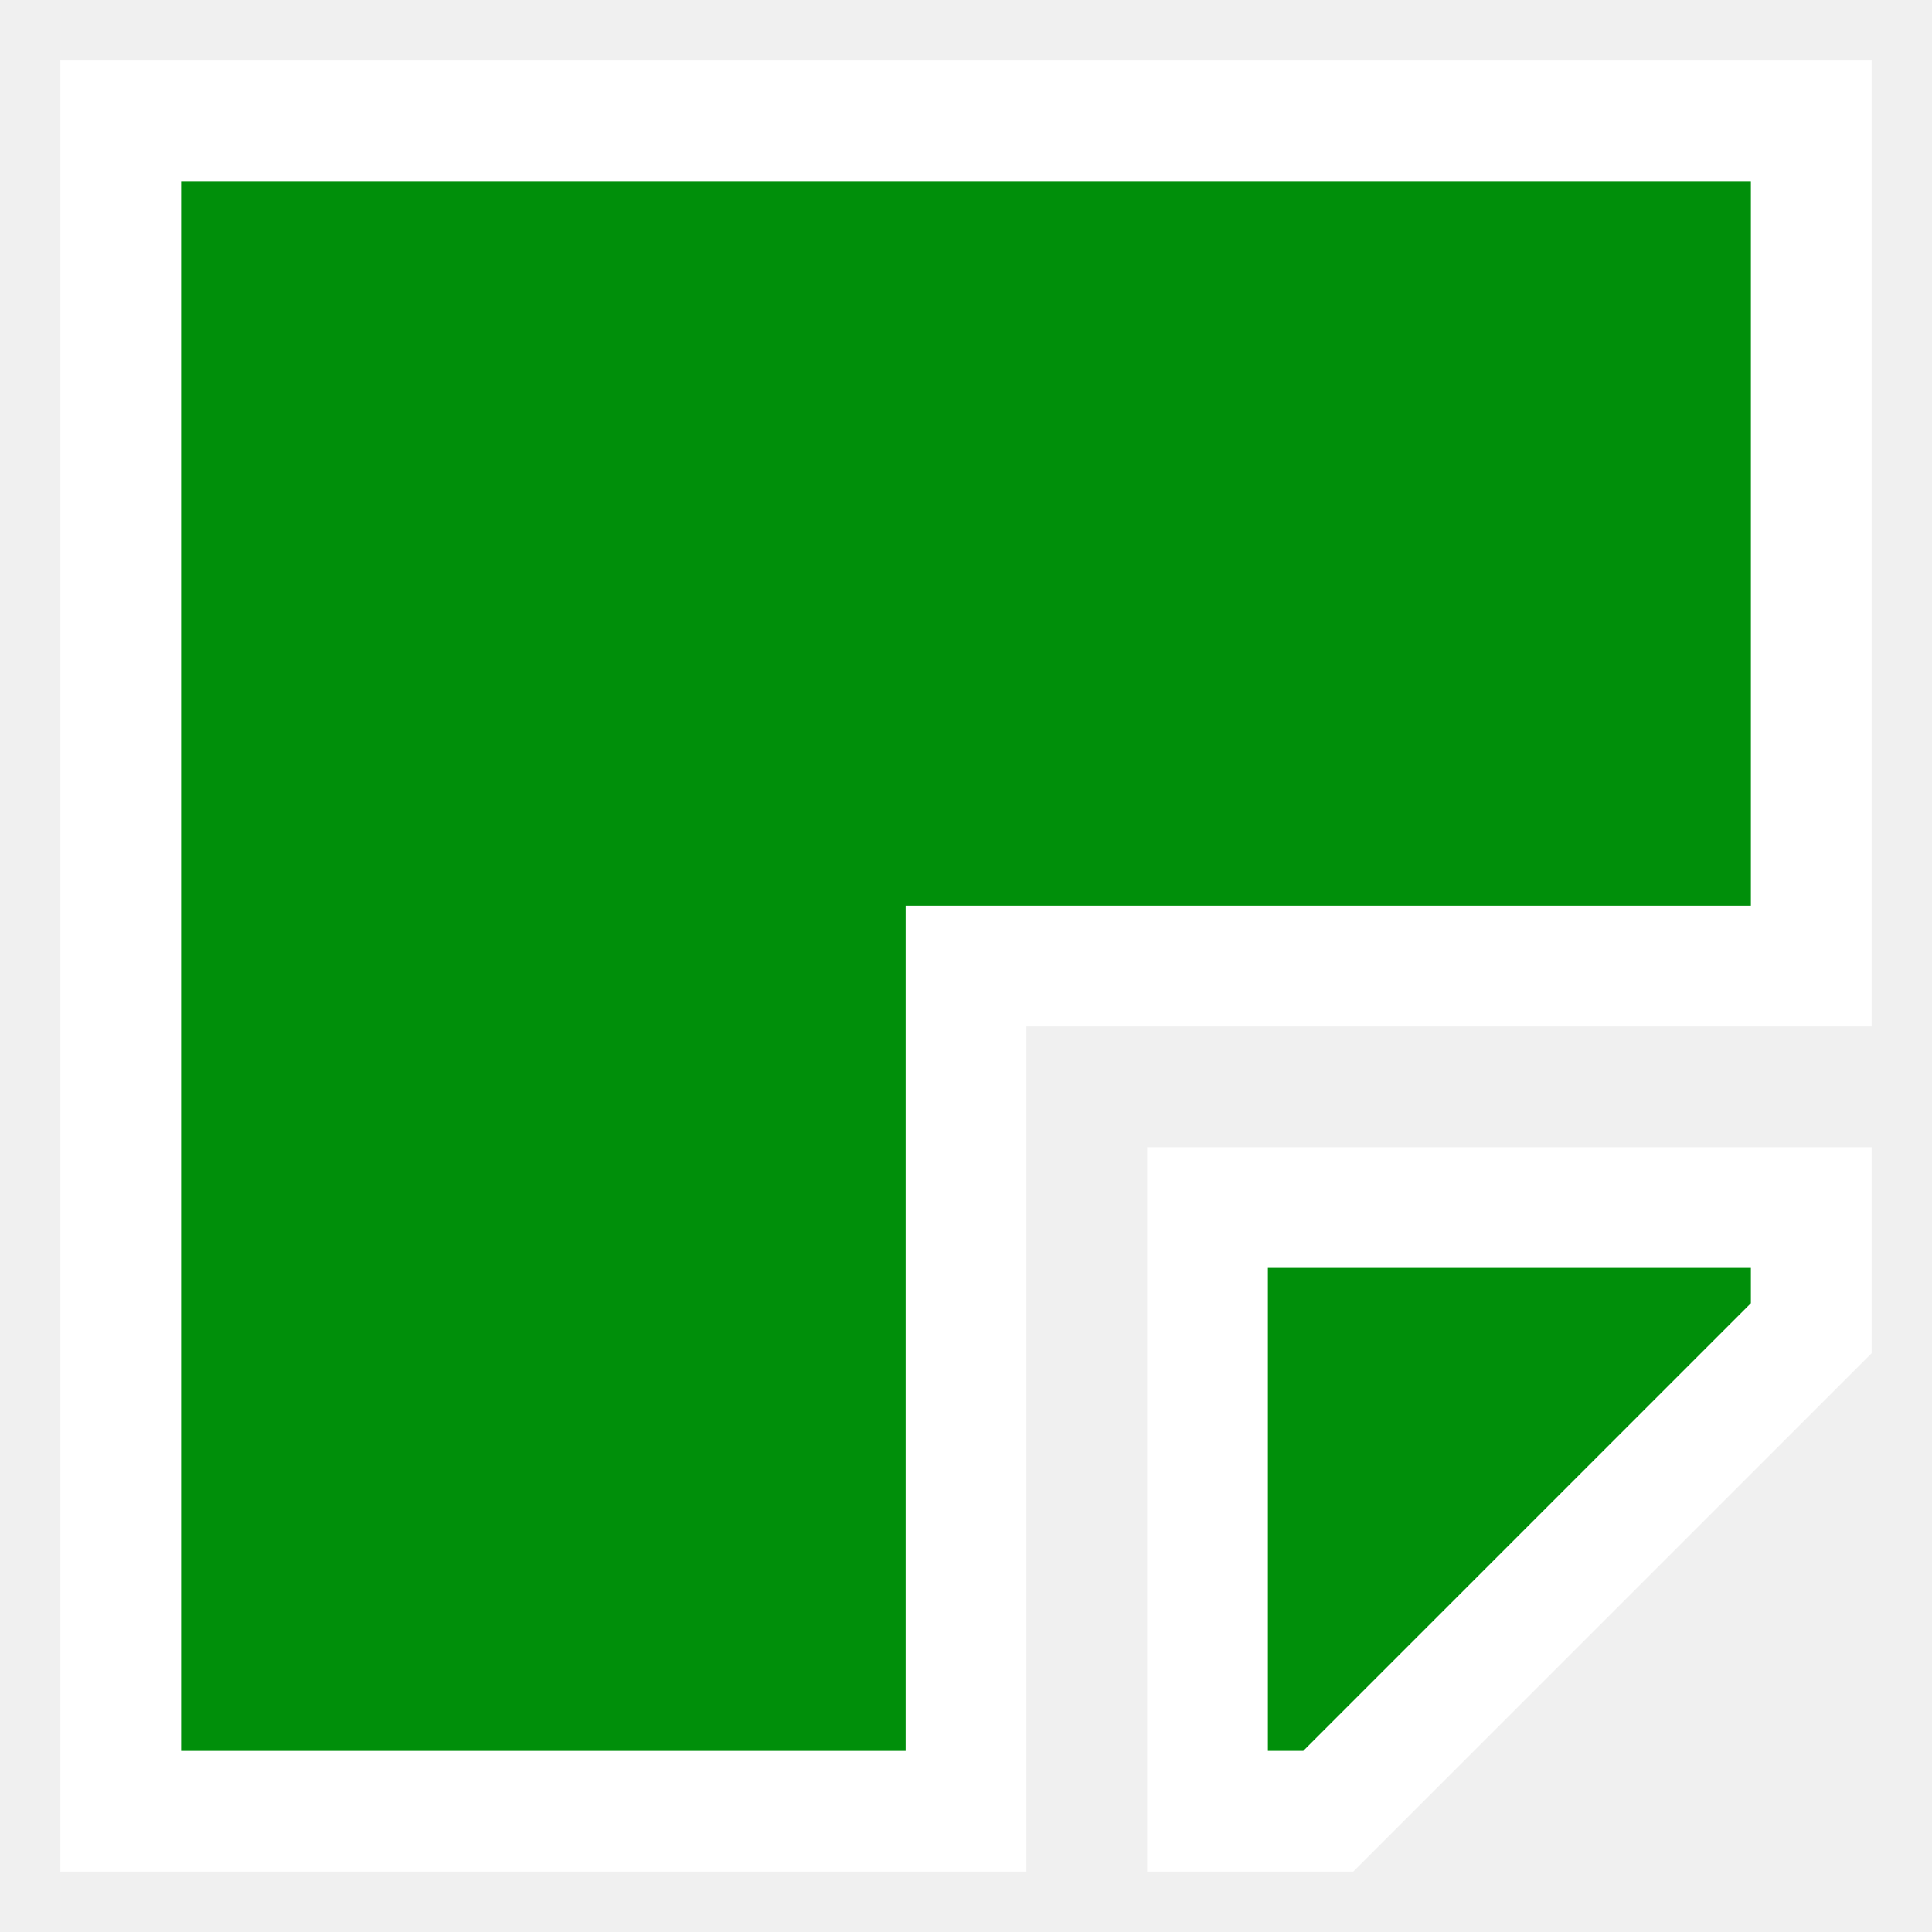
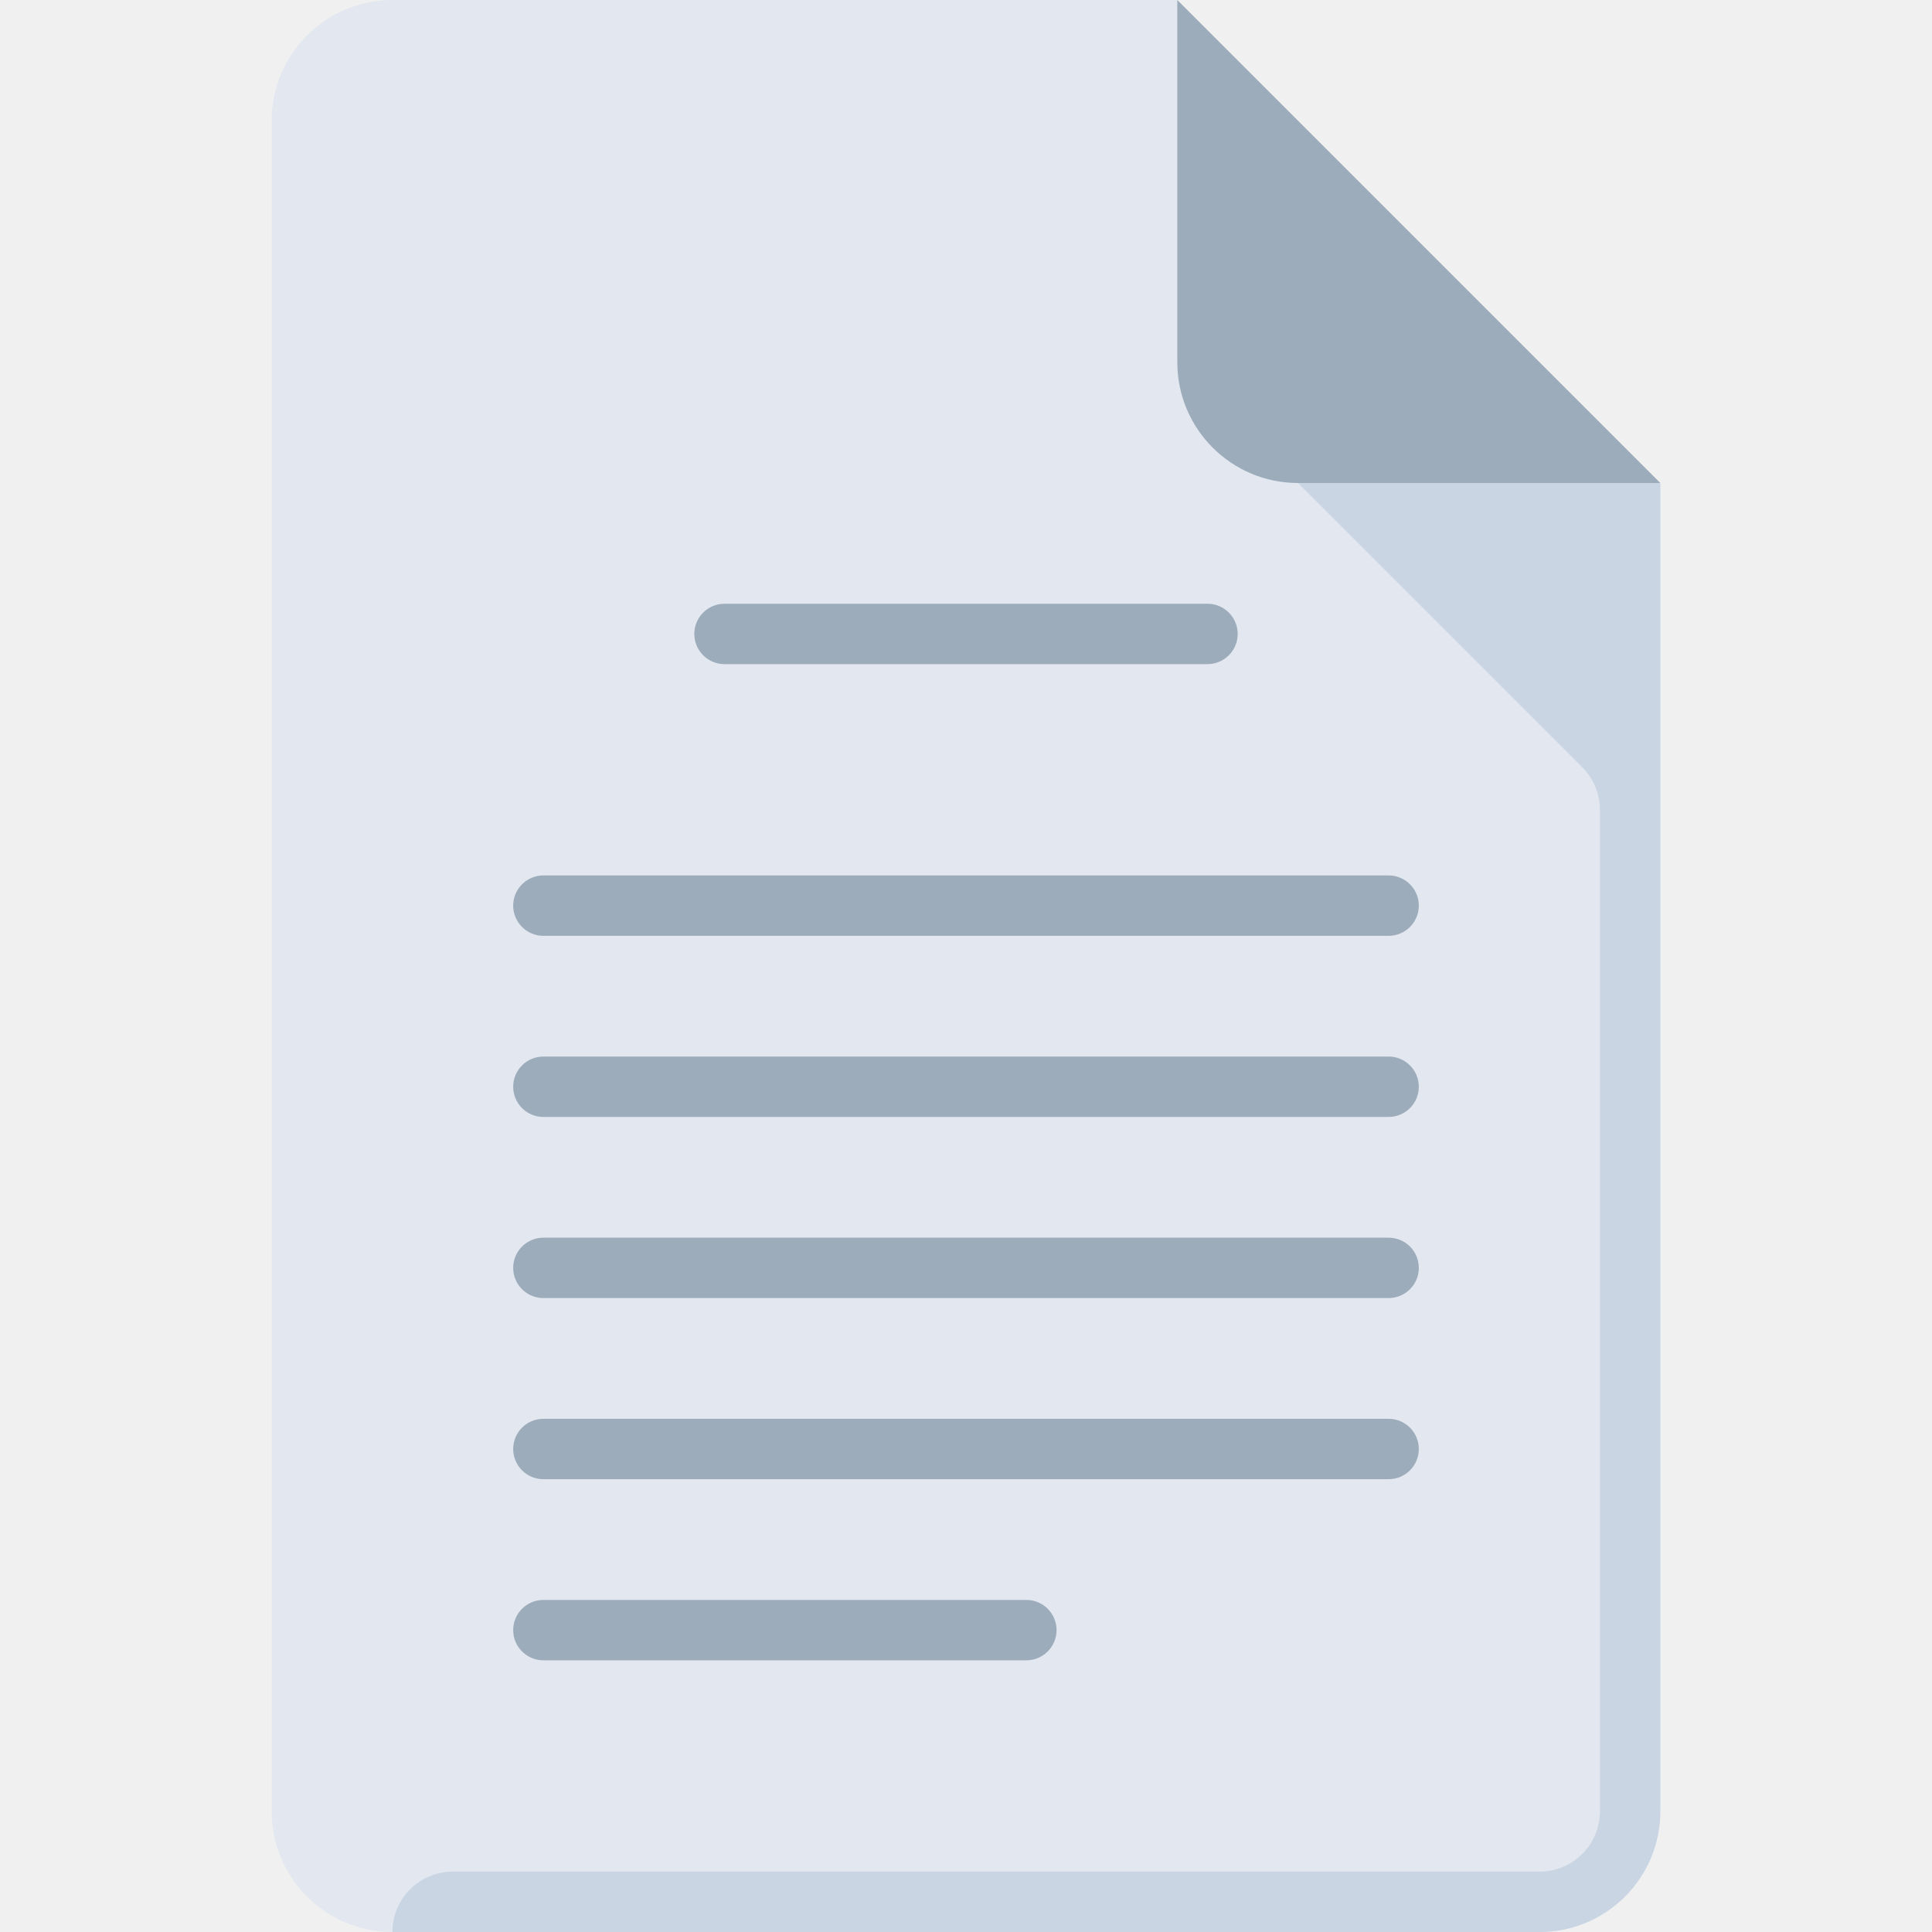
- <svg xmlns="http://www.w3.org/2000/svg" width="800px" height="800px" viewBox="0 0 16 16" fill="none" stroke="#ffffff">
+ <svg xmlns="http://www.w3.org/2000/svg" height="200px" width="200px" version="1.1" id="Layer_1" viewBox="0 0 512 512" xml:space="preserve" fill="#000000">
  <g id="SVGRepo_bgCarrier" stroke-width="0" />
  <g id="SVGRepo_tracerCarrier" stroke-linecap="round" stroke-linejoin="round" />
  <g id="SVGRepo_iconCarrier">
-     <path d="M15 1H1V15H8V8H15V1Z" fill="#008f0a" />
-     <path d="M15 10H10V15H11L15 11V10Z" fill="#008f0a" />
+     <path style="fill:#E2E7F0;" d="M104,0C86.328,0,72,14.328,72,32v448c0,17.672,14.328,32,32,32h304c17.672,0,32-14.328,32-32V128 L312,0H104z" />
+     <g>
+       <path style="fill:#9DACBA;" d="M344,128h96L312,0v96C312,113.672,326.328,128,344,128z" />
+       <path style="fill:#9DACBA;" d="M192,160h128c4.416,0,8,3.584,8,8l0,0c0,4.416-3.584,8-8,8H192c-4.416,0-8-3.584-8-8l0,0 C184,163.584,187.584,160,192,160z" />
+       <path style="fill:#9DACBA;" d="M144,328h224c4.416,0,8,3.584,8,8l0,0c0,4.416-3.584,8-8,8H144c-4.416,0-8-3.584-8-8l0,0 C136,331.584,139.584,328,144,328z" />
+       <path style="fill:#9DACBA;" d="M144,424h128c4.416,0,8,3.584,8,8l0,0c0,4.416-3.584,8-8,8H144c-4.416,0-8-3.584-8-8l0,0 C136,427.584,139.584,424,144,424z" />
+       <path style="fill:#9DACBA;" d="M144,376h224c4.416,0,8,3.584,8,8l0,0c0,4.416-3.584,8-8,8H144c-4.416,0-8-3.584-8-8l0,0 C136,379.584,139.584,376,144,376z" />
+       <path style="fill:#9DACBA;" d="M144,280h224c4.416,0,8,3.584,8,8l0,0c0,4.416-3.584,8-8,8H144c-4.416,0-8-3.584-8-8l0,0 C136,283.584,139.584,280,144,280z" />
+       <path style="fill:#9DACBA;" d="M144,232h224c4.416,0,8,3.584,8,8l0,0c0,4.416-3.584,8-8,8H144c-4.416,0-8-3.584-8-8l0,0 C136,235.584,139.584,232,144,232z" />
+     </g>
+     <path style="fill:#C9D5E3;" d="M344,128l75.28,75.28c3.024,3.008,4.72,7.096,4.72,11.36V480c0,8.84-7.16,16-16,16H120 c-8.84,0-16,7.16-16,16h304c17.672,0,32-14.328,32-32V128H344z" />
  </g>
</svg>
